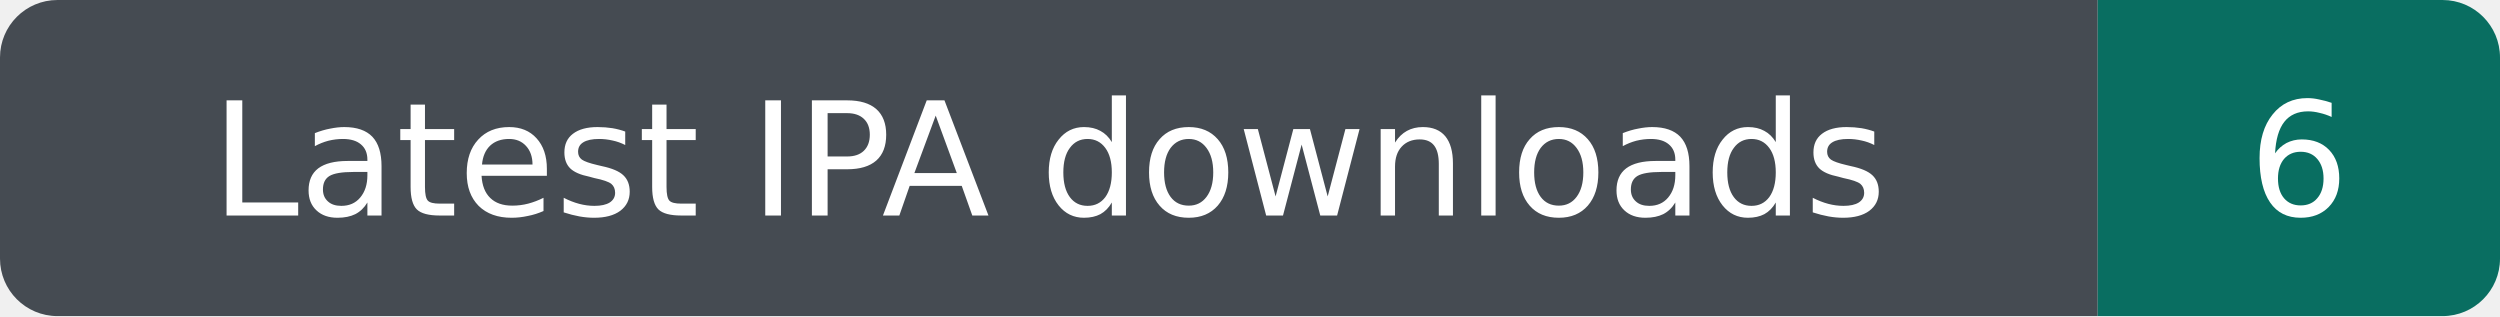
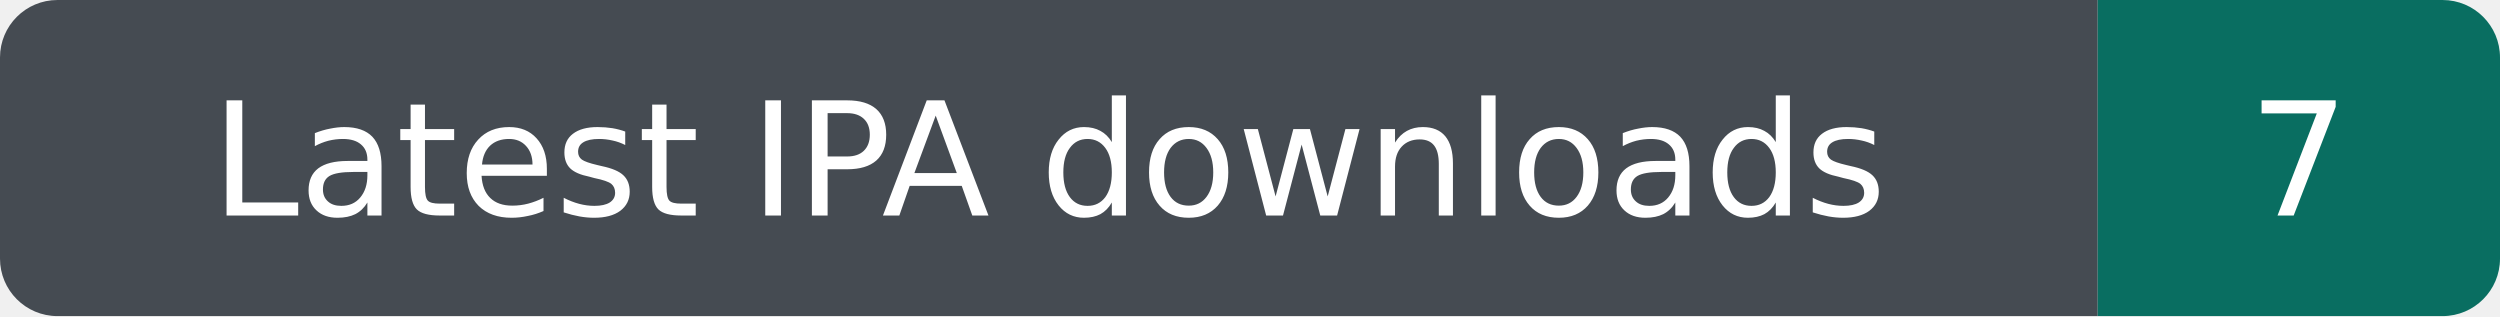
- <svg xmlns="http://www.w3.org/2000/svg" width="174" height="22" role="img" aria-label="Latest IPA downloads: 6. Collected 2026-10-23T04:59:53+00:00. Download requests, not installations.">
+ <svg xmlns="http://www.w3.org/2000/svg" width="174" height="22" role="img" aria-label="Latest IPA downloads: 7. Collected 2026-10-23T17:14:50+00:00. Download requests, not installations.">
  <clipPath id="round">
    <rect width="174" height="22" rx="4" />
  </clipPath>
  <g clip-path="url(#round)">
    <path fill="#454b52" d="M0 0h146v22H0z" />
    <path fill="#096e61" d="M146 0h28v22H146z" />
  </g>
  <g fill="#fff" text-anchor="middle" font-family="Verdana,DejaVu Sans,sans-serif" font-size="11">
    <text x="73" y="15">Latest IPA downloads</text>
-     <text x="160" y="15">6</text>
+     <text x="160" y="15">7</text>
  </g>
</svg>
